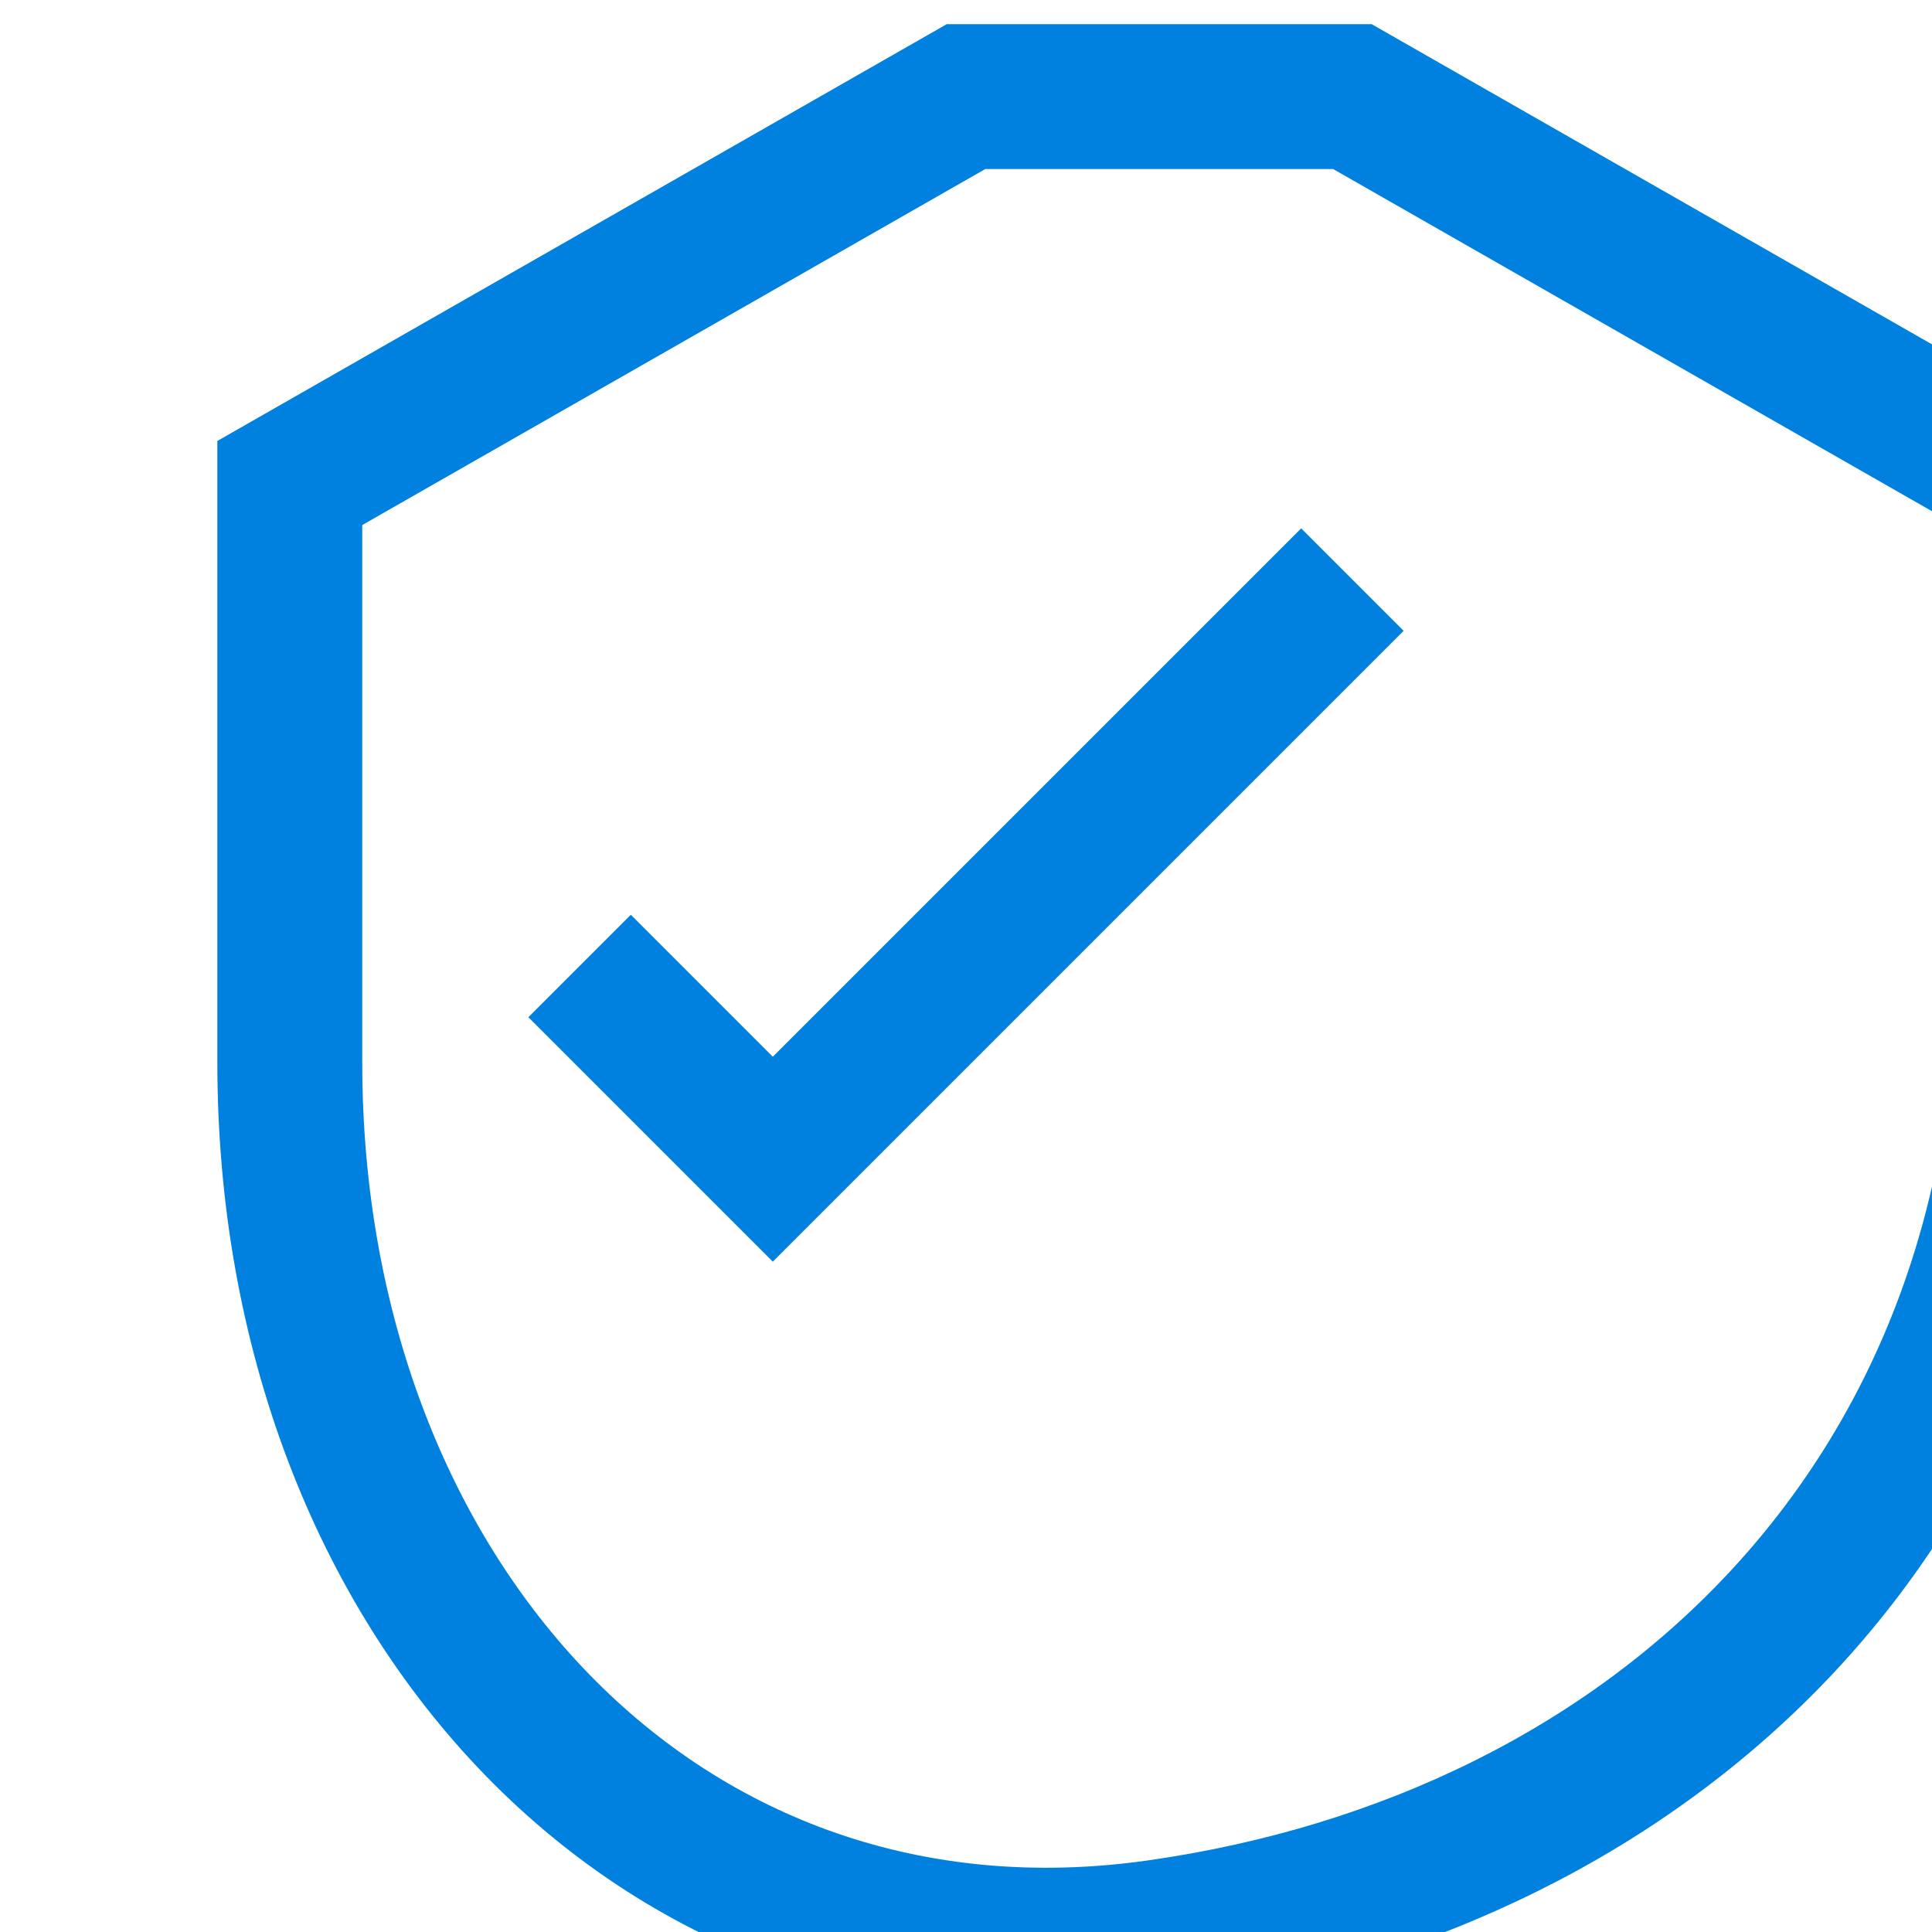
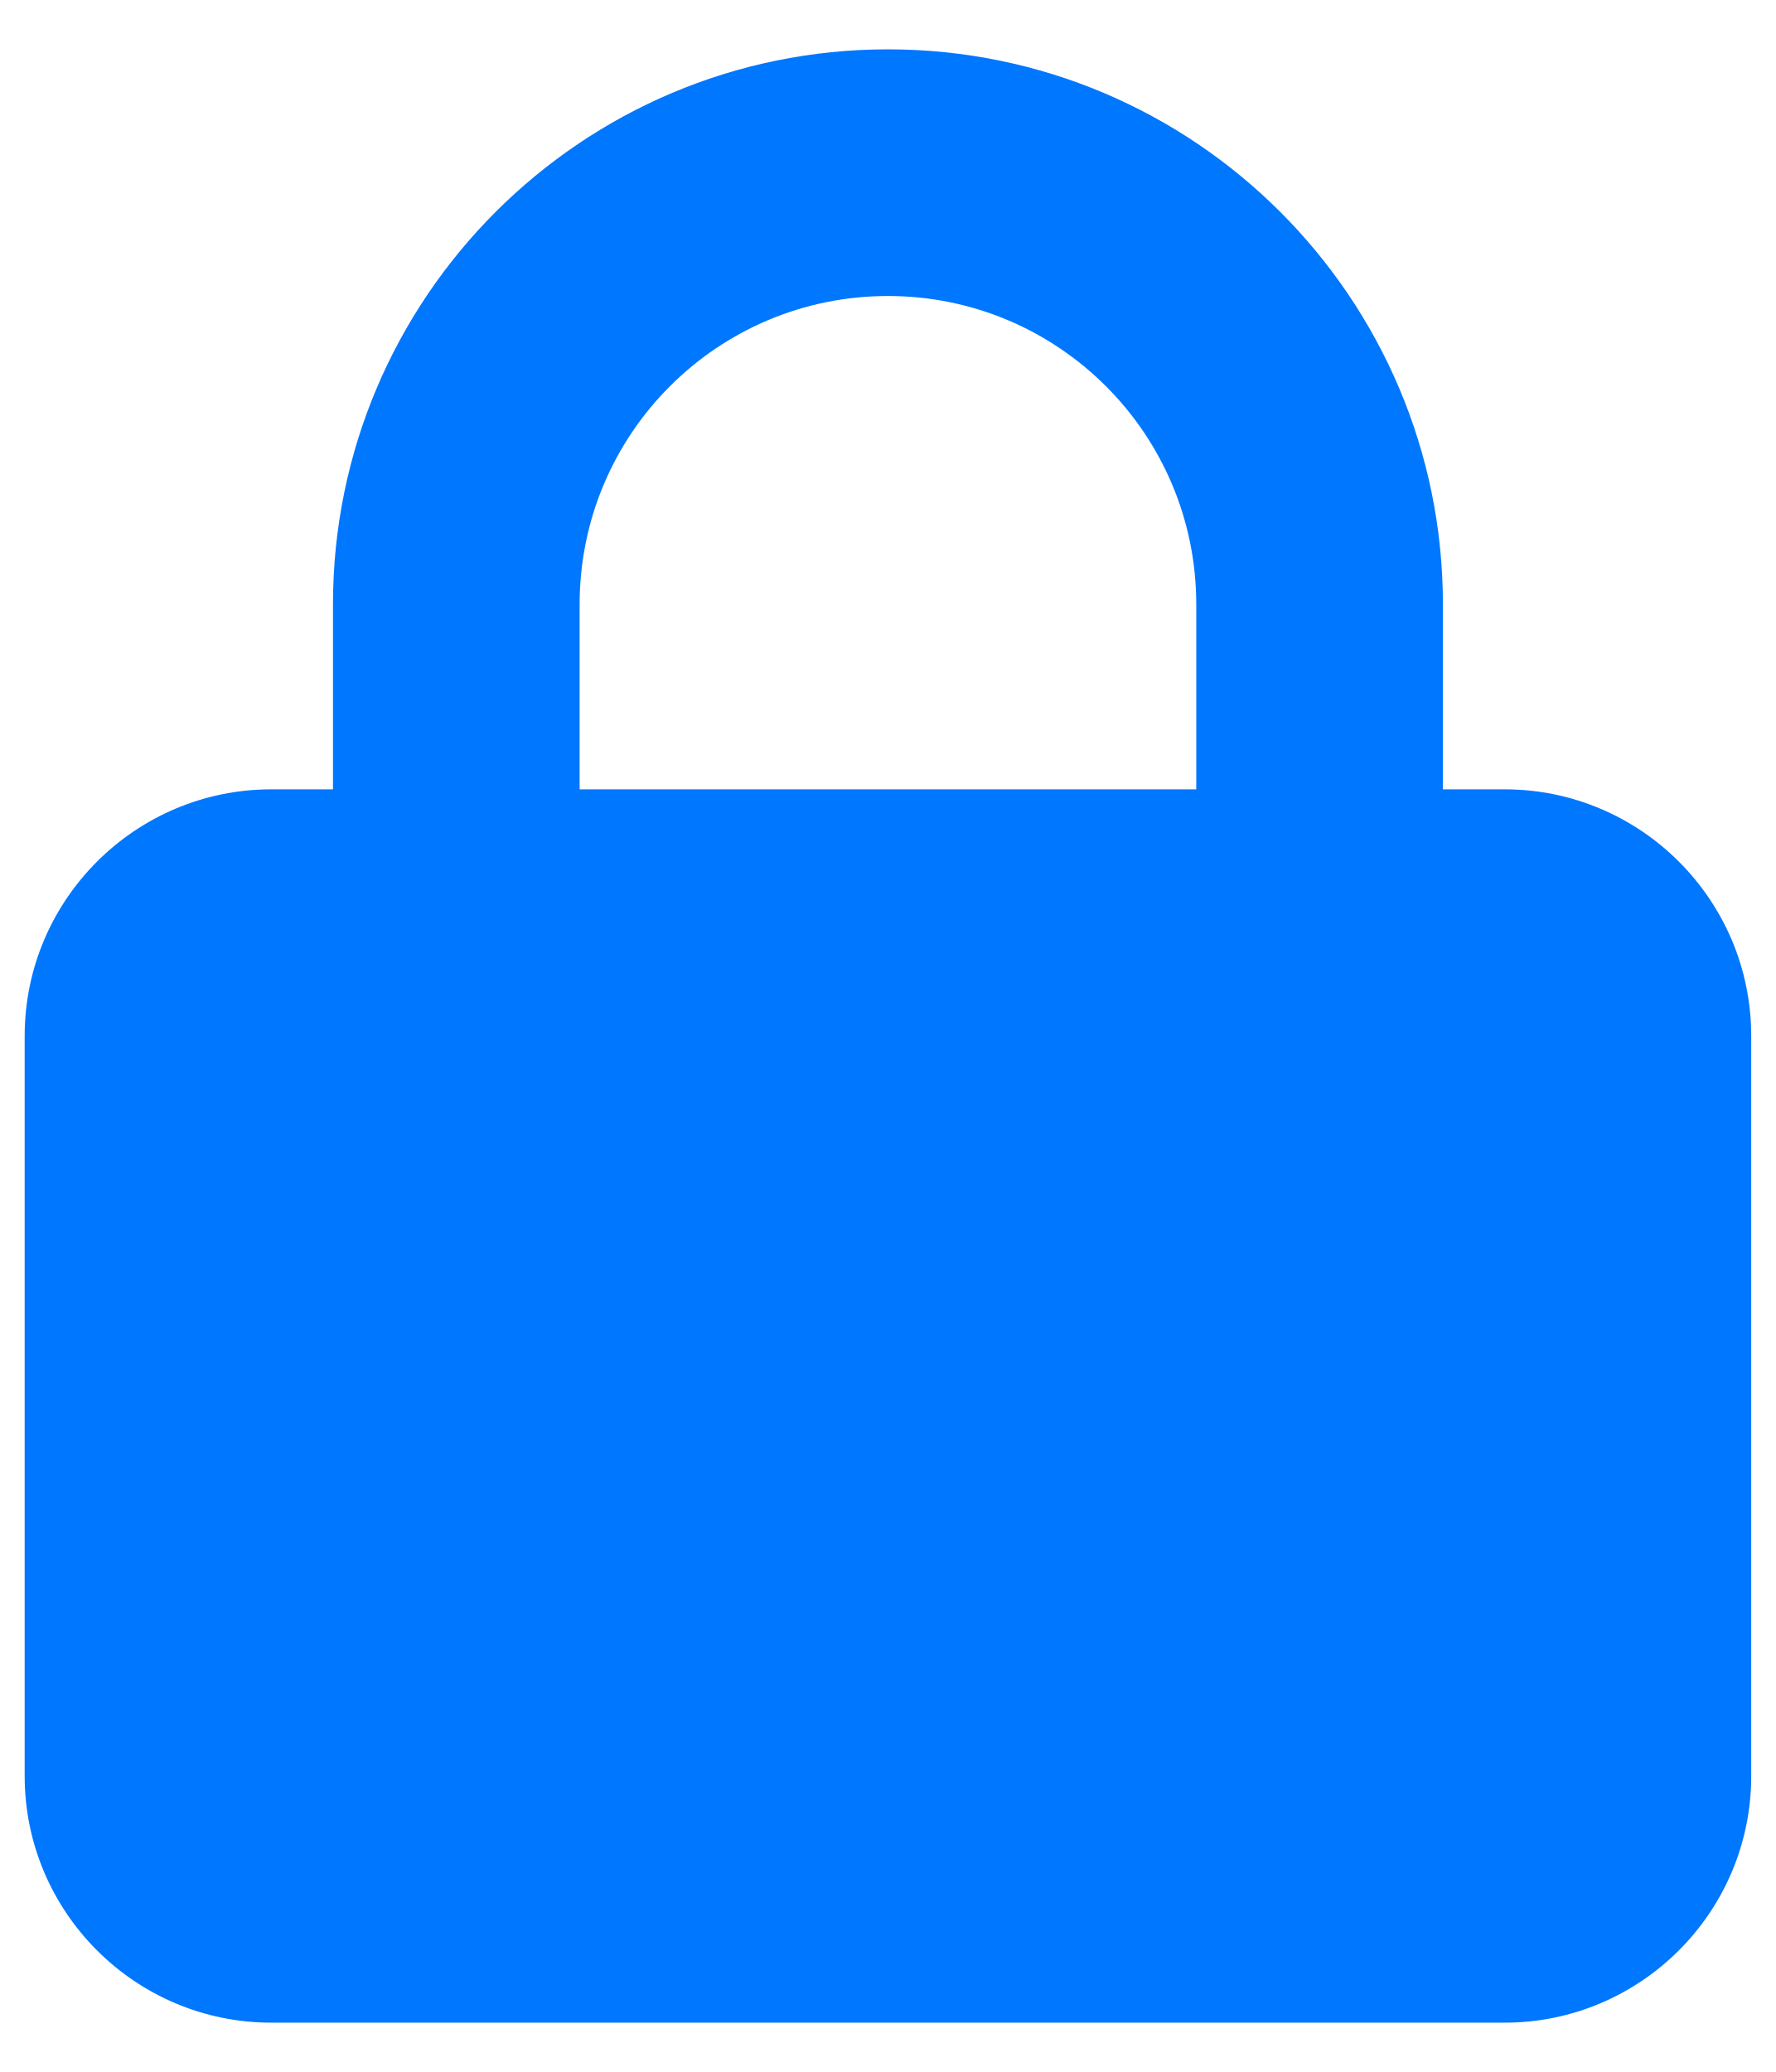
- <svg xmlns="http://www.w3.org/2000/svg" width="20" height="20" viewBox="0 0 20 20" fill="none">
-   <path d="M10 1L3 5v6c0 5.55 3.84 9.74 9 9 5.16-.74 9-4.45 9-10V5l-7-4z" stroke="#0080df" stroke-width="1.5" fill="none" />
-   <path d="M6 10l2 2 6-6" stroke="#0080df" stroke-width="1.5" fill="none" />
+ <svg xmlns="http://www.w3.org/2000/svg" width="18" height="21" viewBox="0 0 18 21" fill="none">
+   <path d="M5.875 6.125V8H12.125V6.125C12.125 4.398 10.727 3 9 3C7.273 3 5.875 4.398 5.875 6.125ZM3.375 8V6.125C3.375 3.02 5.895 0.5 9 0.5C12.105 0.5 14.625 3.02 14.625 6.125V8H15.25C16.629 8 17.75 9.121 17.75 10.5V18C17.75 19.379 16.629 20.5 15.25 20.5H2.75C1.371 20.5 0.25 19.379 0.25 18V10.5C0.25 9.121 1.371 8 2.75 8H3.375Z" fill="#0077FF" />
</svg>
